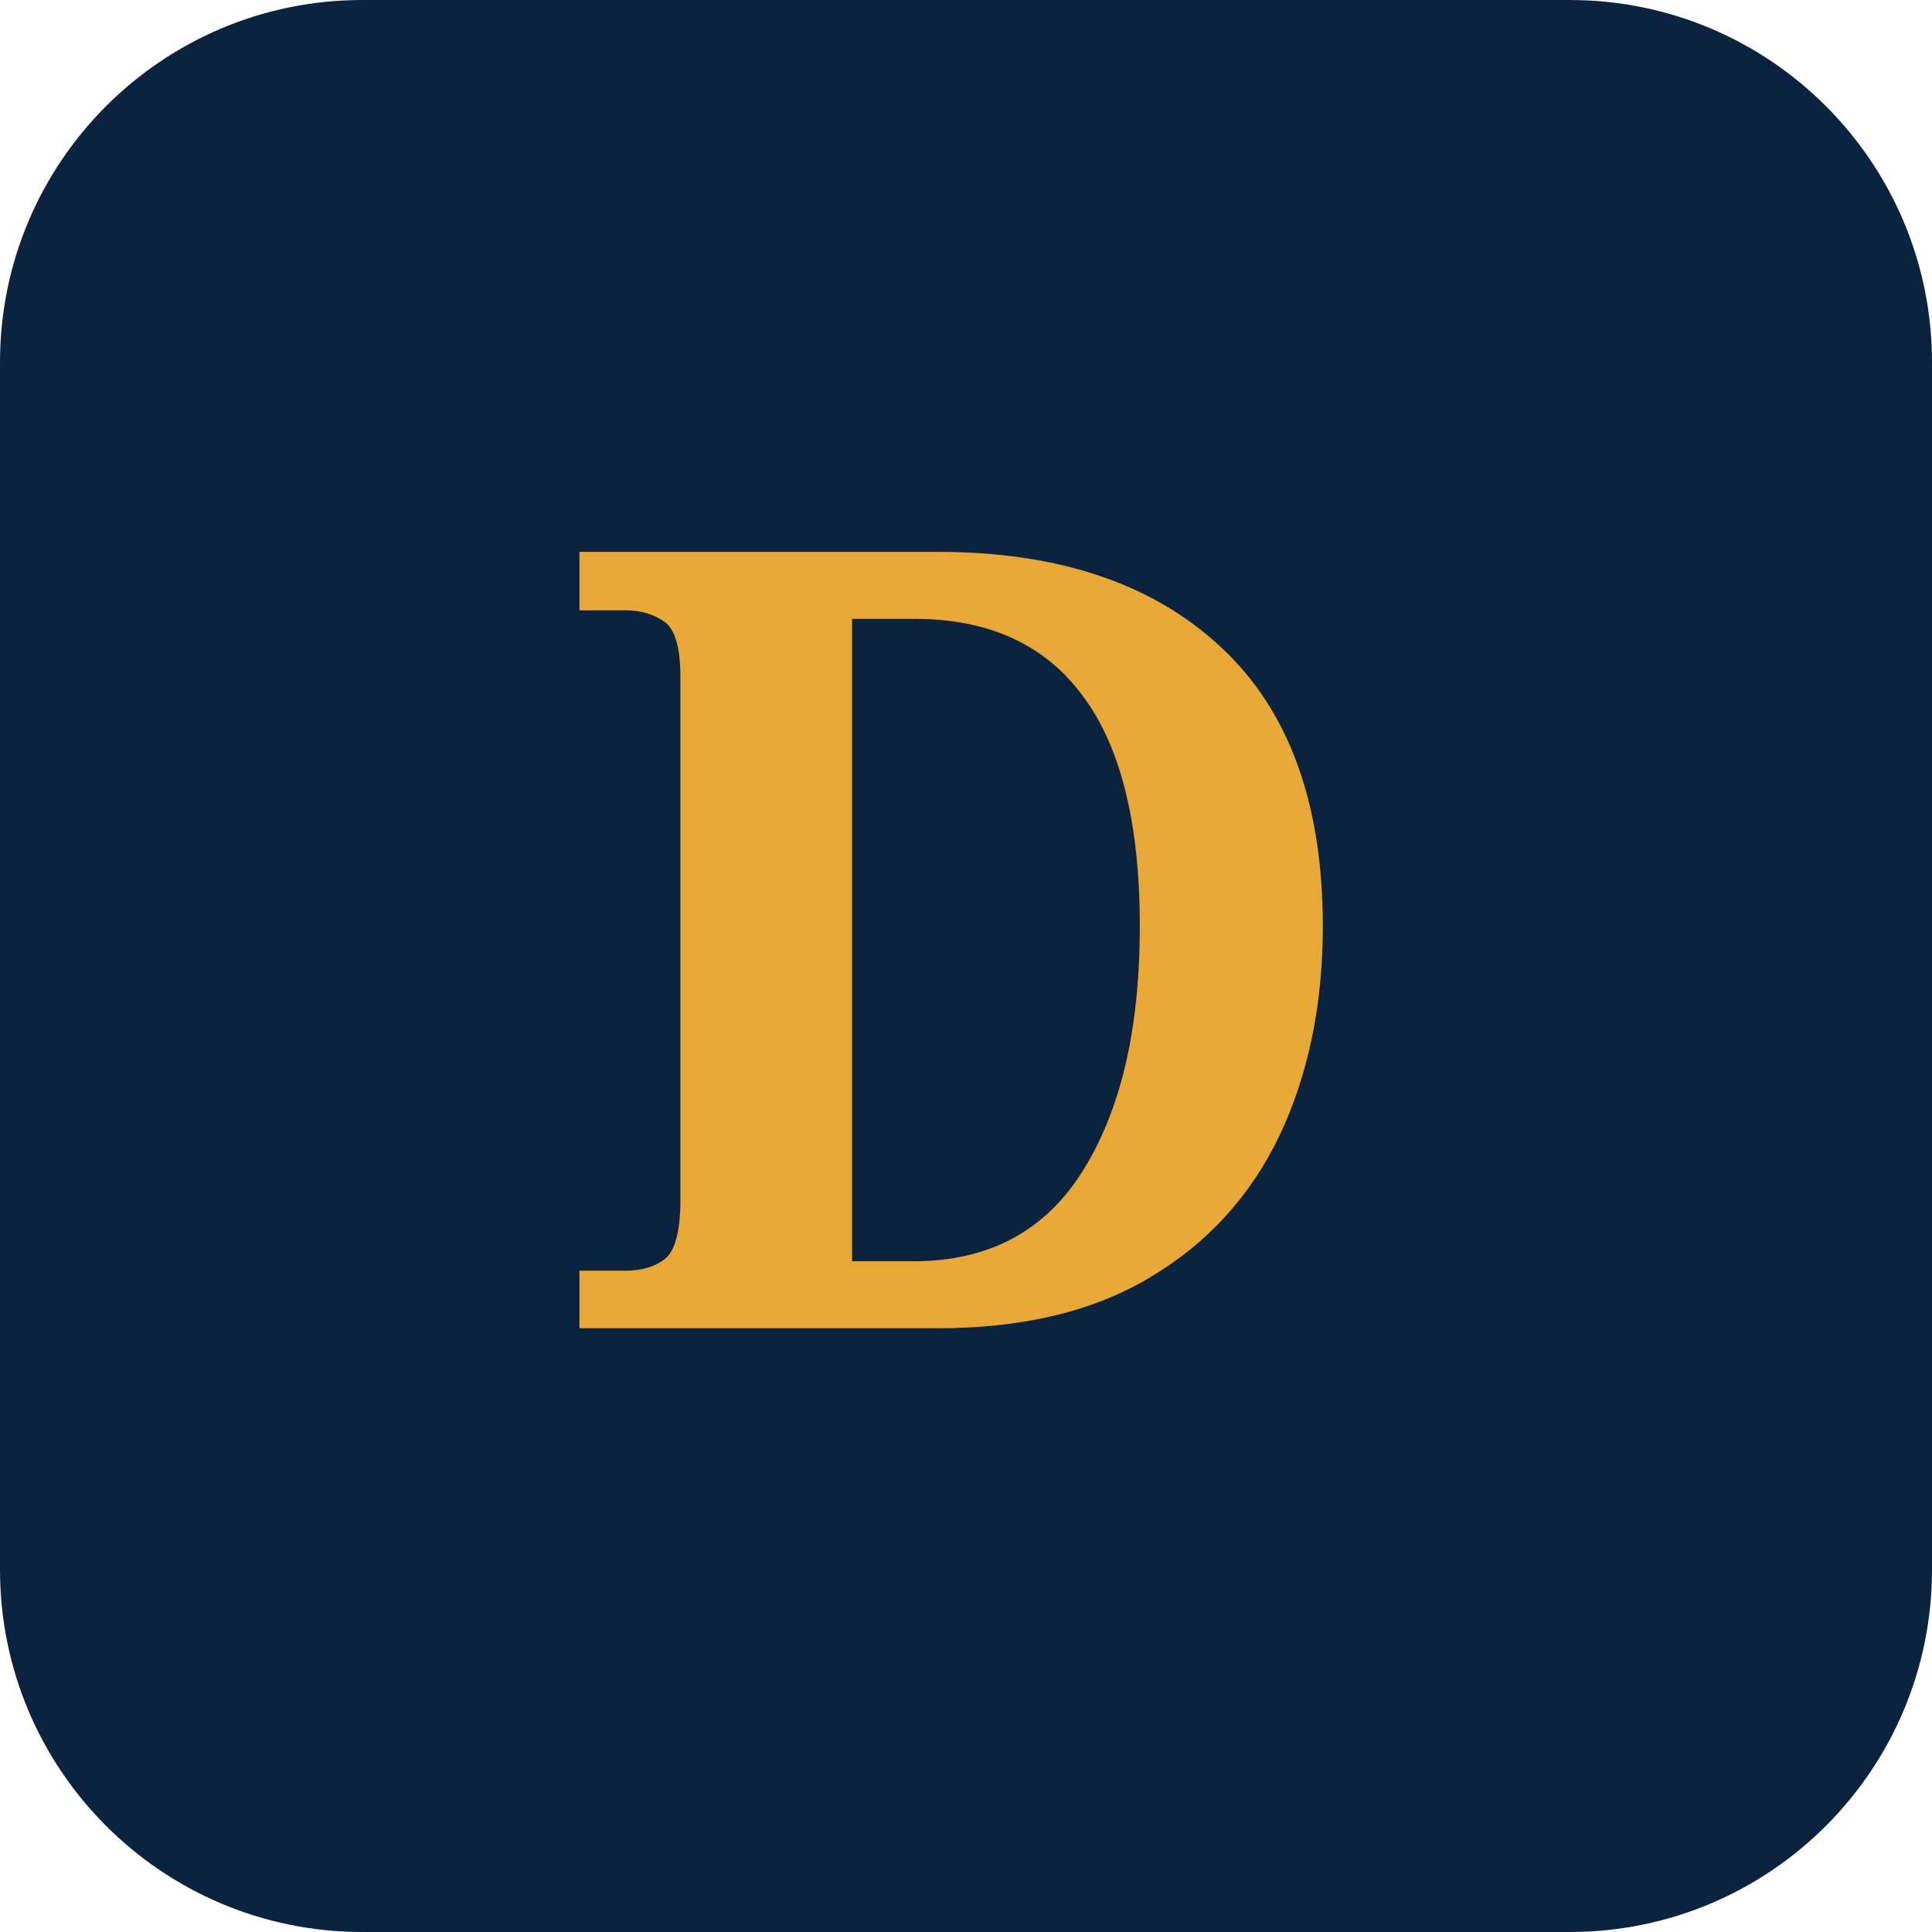
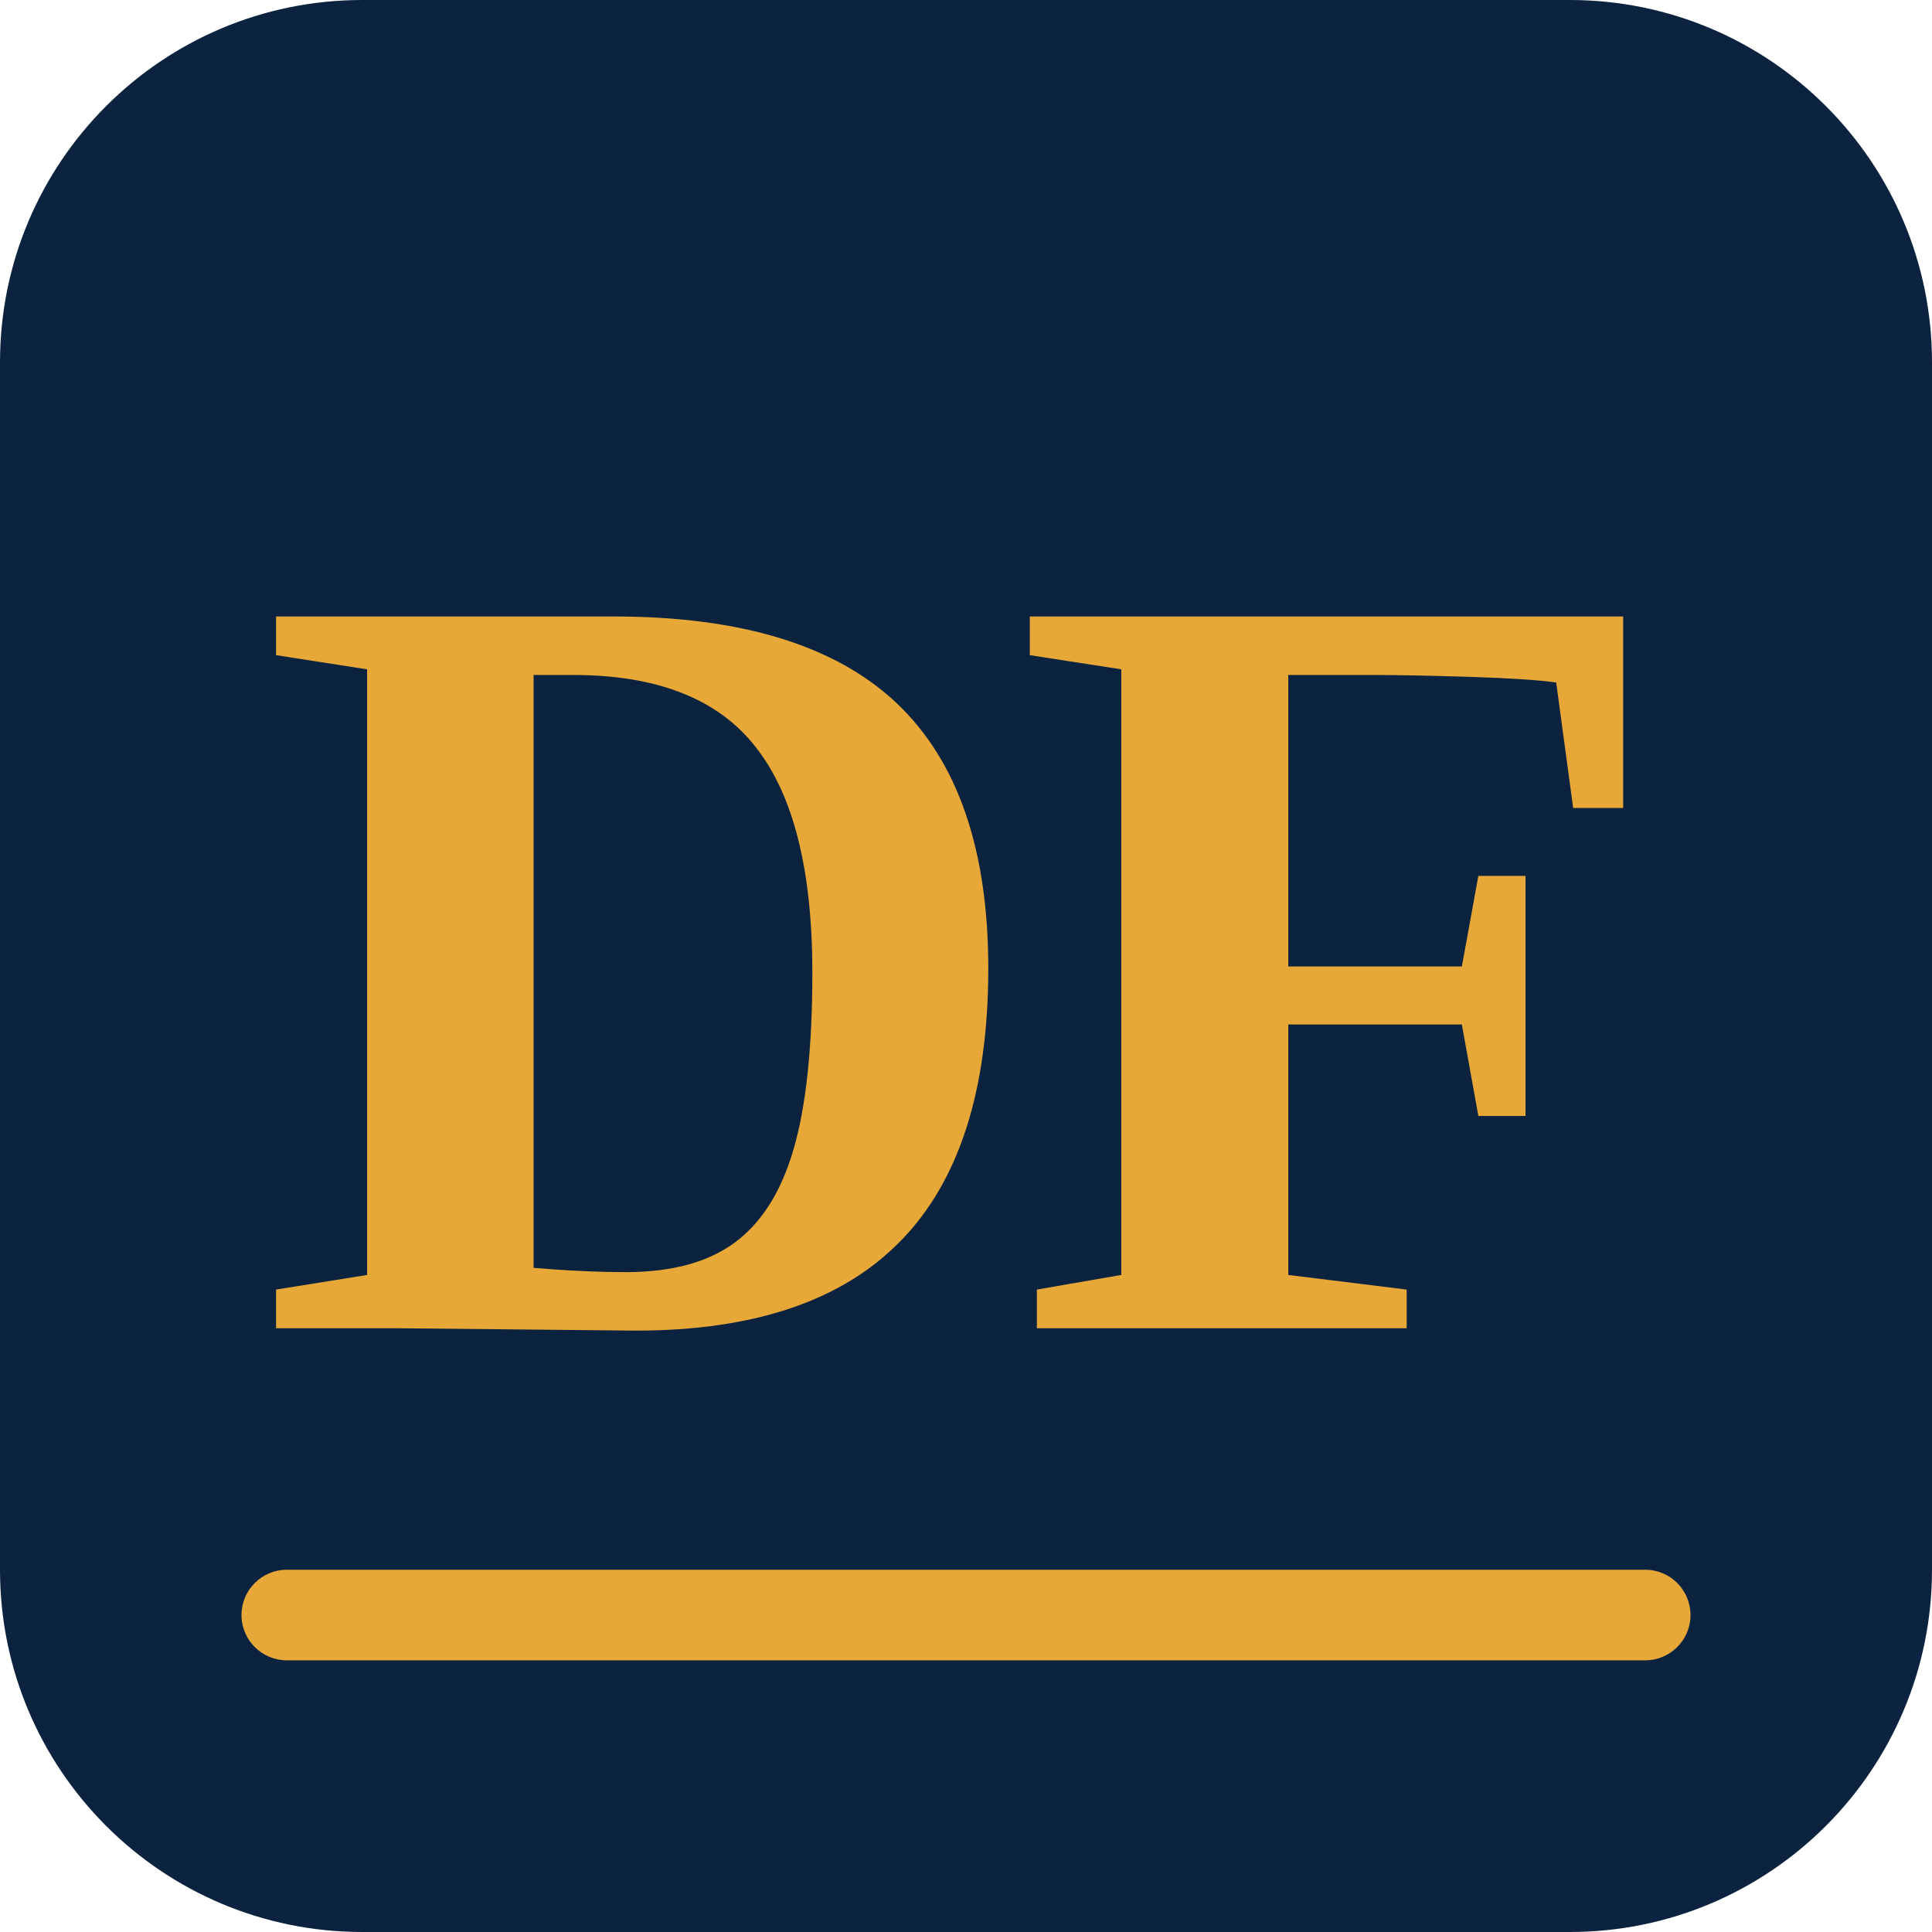
- <svg xmlns="http://www.w3.org/2000/svg" viewBox="0 0 32 32" width="32" height="32">
-   <rect width="32" height="32" rx="6" fill="#0C2340" />
-   <text x="16" y="22" font-family="Georgia, serif" font-size="18" font-weight="bold" fill="#E8A838" text-anchor="middle">D</text>
+ <svg xmlns="http://www.w3.org/2000/svg" viewBox="0 0 64 64" width="64" height="64">
+   <rect width="64" height="64" rx="12" fill="#0C2340" />
+   <text x="32" y="44" font-family="Georgia, 'Times New Roman', serif" font-size="36" font-weight="700" fill="#E8A838" text-anchor="middle" letter-spacing="-1">DF</text>
+   <rect x="8" y="52" width="48" height="3" rx="1.5" fill="#E8A838" />
</svg>
